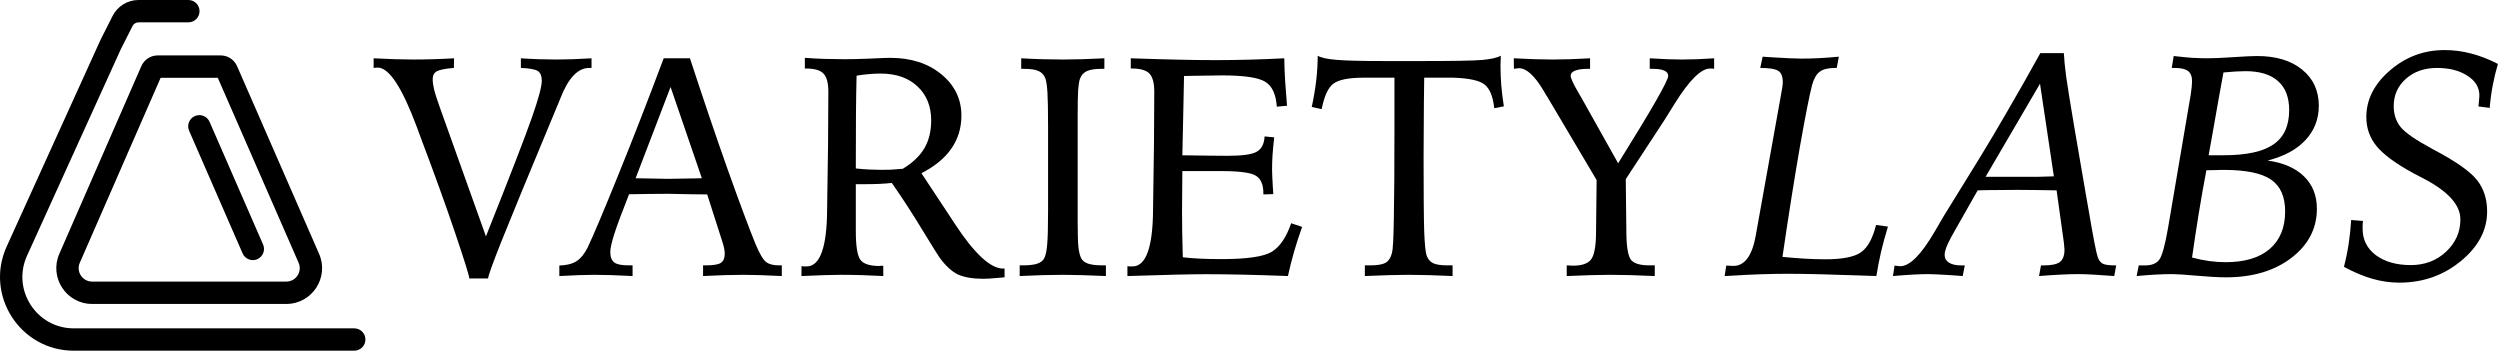
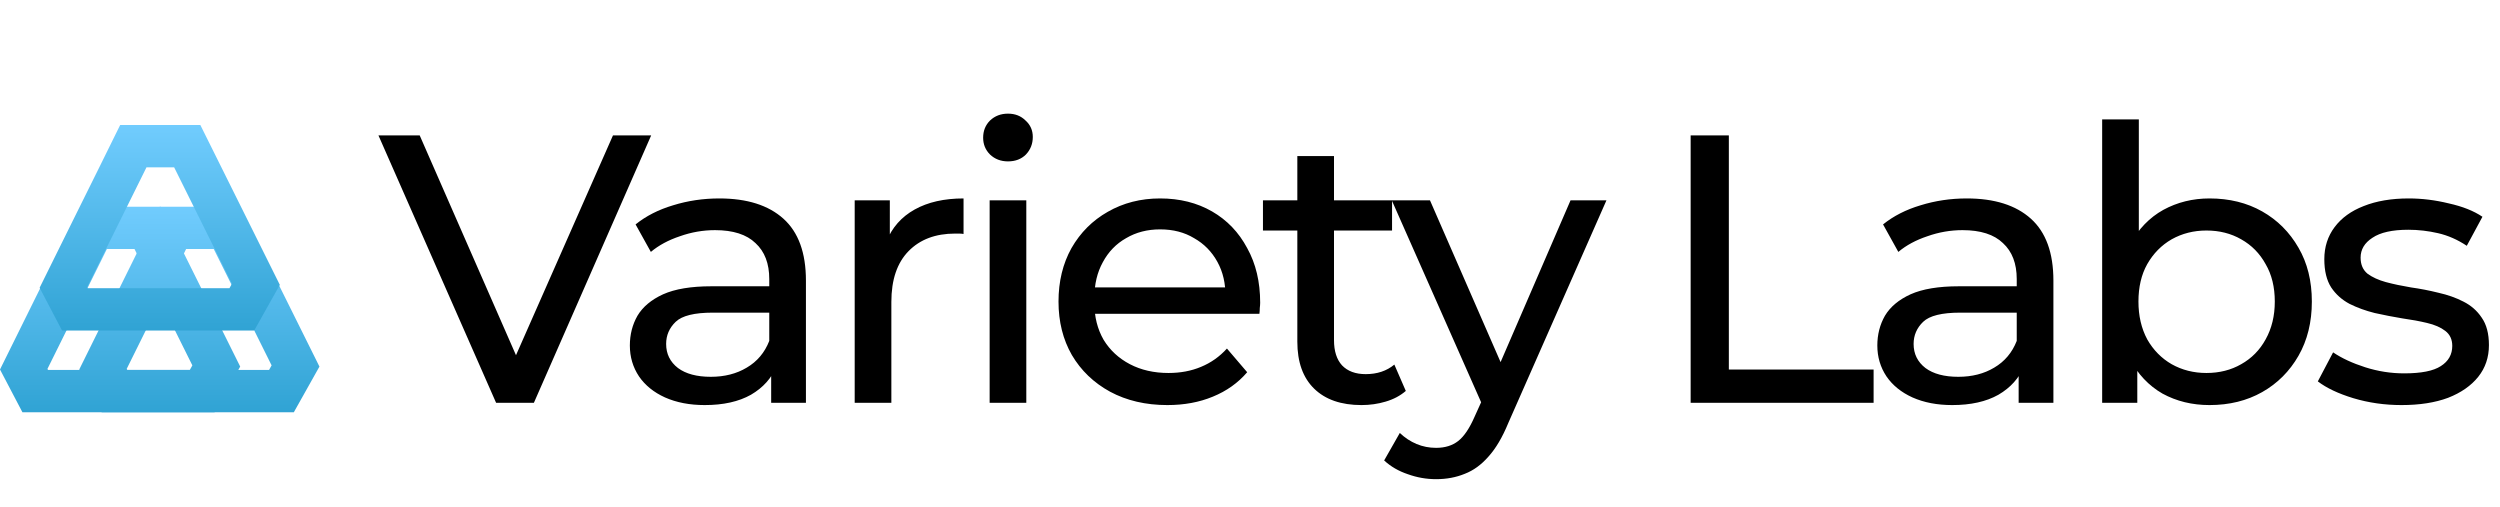
- <svg xmlns="http://www.w3.org/2000/svg" width="360" height="51" viewBox="0 0 360 51" fill="none">
-   <path d="M253.822 8.161C254.038 8.176 254.363 8.199 254.796 8.23C256.992 8.369 258.53 8.439 259.412 8.439C260.293 8.439 261.174 8.416 262.056 8.369C262.937 8.323 263.849 8.253 264.792 8.161L264.491 9.784H264.259C263.269 9.784 262.535 9.962 262.056 10.318C261.576 10.658 261.205 11.3 260.942 12.243C260.587 13.572 259.999 16.549 259.18 21.172C258.376 25.795 257.541 31.068 256.675 36.99C257.757 37.098 258.816 37.183 259.852 37.245C260.888 37.307 261.901 37.338 262.891 37.338C265.334 37.338 267.035 36.998 267.993 36.318C268.952 35.637 269.671 34.331 270.15 32.398L271.866 32.63C271.48 33.882 271.147 35.096 270.869 36.271C270.606 37.431 270.382 38.59 270.197 39.75C266.764 39.626 264.112 39.541 262.241 39.495C260.37 39.449 258.762 39.425 257.417 39.425C256.226 39.425 254.92 39.449 253.497 39.495C252.09 39.541 250.374 39.626 248.348 39.75L248.58 38.243C248.704 38.243 248.851 38.25 249.021 38.266C249.176 38.281 249.377 38.289 249.624 38.289C251.247 38.289 252.322 36.805 252.848 33.836C252.879 33.65 252.902 33.511 252.917 33.418L256.373 14.168C256.512 13.426 256.605 12.9 256.652 12.591C256.698 12.281 256.721 12.026 256.721 11.825C256.721 11.021 256.505 10.48 256.072 10.202C255.639 9.923 254.773 9.784 253.474 9.784L253.822 8.161Z" fill="black" />
-   <path d="M285.922 25.463H289.053C291.001 25.463 292.424 25.463 293.32 25.463C294.217 25.448 295.029 25.424 295.756 25.393L293.761 12.057L285.922 25.463ZM272.817 38.243C273.049 38.273 273.227 38.297 273.351 38.312C273.459 38.328 273.552 38.335 273.629 38.335C275.005 38.335 276.66 36.673 278.593 33.349C279.165 32.375 279.613 31.609 279.938 31.053L285.064 22.749C286.347 20.662 287.723 18.343 289.192 15.791C290.676 13.24 292.215 10.526 293.807 7.65H297.194C297.24 8.578 297.356 9.738 297.542 11.129C297.743 12.521 298.114 14.825 298.655 18.041L300.371 28.038C300.479 28.64 300.626 29.476 300.812 30.542C301.446 34.3 301.871 36.472 302.088 37.06C302.258 37.524 302.505 37.833 302.83 37.987C303.154 38.142 303.788 38.219 304.732 38.219L304.453 39.75C303.294 39.657 302.273 39.588 301.392 39.541C300.526 39.495 299.807 39.472 299.235 39.472C298.554 39.472 297.743 39.495 296.799 39.541C295.856 39.588 294.797 39.657 293.622 39.75L293.9 38.219H294.248C295.392 38.219 296.181 38.057 296.614 37.732C297.062 37.392 297.286 36.797 297.286 35.946C297.286 35.807 297.263 35.544 297.217 35.158C297.201 35.05 297.194 34.965 297.194 34.903L296.15 27.411C295.145 27.396 294.179 27.38 293.251 27.365C292.323 27.349 291.403 27.342 290.491 27.342C289.501 27.342 288.55 27.349 287.638 27.365C286.726 27.365 285.775 27.38 284.785 27.411L281.074 33.952C280.657 34.725 280.378 35.305 280.239 35.691C280.1 36.078 280.031 36.418 280.031 36.712C280.031 37.191 280.239 37.562 280.657 37.825C281.074 38.088 281.662 38.219 282.419 38.219H282.93L282.628 39.75C282.257 39.719 281.739 39.681 281.074 39.634C279.373 39.526 278.237 39.472 277.665 39.472C277.062 39.472 276.335 39.495 275.485 39.541C274.634 39.588 273.668 39.657 272.585 39.75L272.817 38.243Z" fill="black" />
-   <path d="M315.656 37.083C316.506 37.315 317.333 37.485 318.137 37.593C318.941 37.701 319.73 37.755 320.503 37.755C323.24 37.755 325.351 37.122 326.835 35.854C328.319 34.57 329.061 32.769 329.061 30.45C329.061 28.316 328.381 26.785 327.02 25.857C325.66 24.93 323.395 24.466 320.225 24.466C320.178 24.466 320.055 24.466 319.854 24.466C319.096 24.497 318.385 24.512 317.72 24.512C317.333 26.538 316.97 28.594 316.63 30.681C316.29 32.769 315.965 34.903 315.656 37.083ZM326.533 23.12C328.791 23.43 330.538 24.187 331.775 25.393C333.012 26.599 333.631 28.153 333.631 30.055C333.631 32.9 332.409 35.258 329.966 37.129C327.523 39 324.384 39.936 320.549 39.936C319.498 39.936 318.099 39.858 316.351 39.704C314.62 39.549 313.429 39.472 312.78 39.472C312.053 39.472 311.264 39.495 310.414 39.541C309.564 39.588 308.651 39.657 307.677 39.75L307.979 38.219H308.883C309.842 38.219 310.522 37.949 310.924 37.408C311.342 36.851 311.767 35.32 312.2 32.815L315.47 13.588C315.532 13.171 315.578 12.799 315.609 12.475C315.64 12.15 315.656 11.887 315.656 11.686C315.656 11.006 315.462 10.519 315.076 10.225C314.689 9.931 314.048 9.784 313.151 9.784H312.733L313.012 8.068C313.939 8.176 314.813 8.261 315.632 8.323C316.467 8.369 317.21 8.393 317.859 8.393C318.756 8.393 320.001 8.338 321.593 8.23C323.186 8.122 324.33 8.068 325.026 8.068C327.747 8.068 329.904 8.717 331.497 10.016C333.105 11.315 333.909 13.055 333.909 15.235C333.909 17.152 333.267 18.799 331.984 20.175C330.716 21.536 328.899 22.517 326.533 23.12ZM318.045 22.355H320.225C323.487 22.355 325.869 21.837 327.368 20.801C328.884 19.765 329.641 18.118 329.641 15.861C329.641 14.021 329.108 12.629 328.041 11.686C326.974 10.727 325.412 10.248 323.356 10.248C322.969 10.248 322.505 10.264 321.964 10.294C321.423 10.325 320.828 10.372 320.178 10.434C319.838 12.243 319.351 14.964 318.717 18.598C318.423 20.268 318.199 21.52 318.045 22.355Z" fill="black" />
-   <path d="M359.7 9.204C359.406 10.194 359.159 11.214 358.958 12.266C358.757 13.317 358.61 14.407 358.517 15.536L356.894 15.328C356.94 14.956 356.971 14.639 356.986 14.377C357.017 14.114 357.033 13.913 357.033 13.774C357.033 12.583 356.453 11.624 355.293 10.898C354.149 10.155 352.688 9.784 350.91 9.784C349.101 9.784 347.609 10.31 346.433 11.361C345.274 12.397 344.694 13.704 344.694 15.281C344.694 16.456 345.026 17.461 345.691 18.296C346.356 19.116 347.895 20.175 350.307 21.474C353.6 23.206 355.726 24.69 356.685 25.927C357.659 27.148 358.146 28.656 358.146 30.45C358.146 33.14 356.886 35.521 354.366 37.593C351.845 39.665 348.892 40.701 345.506 40.701C344.207 40.701 342.908 40.516 341.609 40.144C340.326 39.773 338.965 39.201 337.527 38.428C337.805 37.361 338.03 36.271 338.2 35.158C338.37 34.029 338.493 32.869 338.571 31.679L340.264 31.818C340.248 32.019 340.233 32.212 340.218 32.398C340.218 32.568 340.218 32.754 340.218 32.955C340.218 34.532 340.859 35.8 342.143 36.758C343.426 37.701 345.096 38.173 347.152 38.173C349.162 38.173 350.856 37.531 352.232 36.248C353.608 34.965 354.296 33.411 354.296 31.586C354.296 29.514 352.533 27.558 349.008 25.718C348.343 25.378 347.84 25.115 347.5 24.93C344.98 23.553 343.225 22.262 342.235 21.056C341.246 19.85 340.751 18.451 340.751 16.858C340.751 14.338 341.88 12.104 344.137 10.155C346.41 8.192 349.031 7.21 352 7.21C353.314 7.21 354.582 7.372 355.804 7.697C357.041 8.006 358.339 8.509 359.7 9.204Z" fill="black" />
-   <path d="M53.803 8.395C54.902 8.454 55.942 8.498 56.923 8.527C57.904 8.556 58.769 8.571 59.516 8.571C60.453 8.571 61.406 8.556 62.372 8.527C63.354 8.498 64.357 8.454 65.382 8.395L65.361 9.779C64.13 9.882 63.31 10.043 62.9 10.263C62.504 10.482 62.306 10.863 62.306 11.405C62.306 11.816 62.38 12.335 62.526 12.965C62.687 13.581 62.965 14.438 63.361 15.536L69.975 34.037C73.505 25.175 75.724 19.433 76.633 16.811C77.555 14.174 78.017 12.445 78.017 11.625C78.017 10.951 77.834 10.49 77.468 10.241C77.116 9.992 76.296 9.838 75.007 9.779V8.395C75.885 8.454 76.75 8.498 77.599 8.527C78.464 8.556 79.306 8.571 80.126 8.571C80.829 8.571 81.613 8.556 82.477 8.527C83.342 8.498 84.243 8.454 85.18 8.395V9.779H84.85C83.239 9.779 81.869 11.2 80.742 14.042C80.493 14.687 80.287 15.185 80.126 15.536C75.995 25.453 73.337 31.906 72.15 34.894C70.964 37.883 70.341 39.618 70.282 40.102H67.58C67.58 39.75 66.899 37.56 65.536 33.532C64.174 29.503 62.526 24.941 60.593 19.843C60.461 19.477 60.27 18.957 60.021 18.283C57.897 12.585 56.022 9.735 54.396 9.735C54.25 9.735 54.133 9.743 54.045 9.757C53.971 9.757 53.891 9.765 53.803 9.779V8.395Z" fill="black" />
-   <path d="M96.562 12.526L91.53 25.666C91.808 25.666 92.211 25.673 92.739 25.688C94.394 25.732 95.522 25.753 96.122 25.753C96.855 25.753 98.18 25.732 100.099 25.688C100.524 25.673 100.847 25.666 101.066 25.666L96.562 12.526ZM95.573 8.395H99.352C101.257 14.21 103.058 19.521 104.758 24.325C106.472 29.13 107.819 32.741 108.801 35.158C109.387 36.55 109.892 37.406 110.317 37.729C110.742 38.051 111.35 38.212 112.141 38.212H112.58V39.75C111.437 39.692 110.39 39.648 109.438 39.618C108.5 39.589 107.709 39.574 107.065 39.574C106.245 39.574 105.344 39.589 104.362 39.618C103.381 39.648 102.341 39.692 101.242 39.75V38.212H101.66C102.7 38.212 103.41 38.095 103.791 37.861C104.172 37.611 104.362 37.165 104.362 36.52C104.362 36.286 104.333 36.029 104.274 35.751C104.216 35.458 104.12 35.114 103.989 34.718L101.835 27.995C101.279 27.995 100.517 27.987 99.55 27.973C97.792 27.929 96.664 27.907 96.166 27.907C95.17 27.907 94.225 27.914 93.332 27.929C92.453 27.929 91.537 27.944 90.585 27.973C89.545 30.595 88.835 32.507 88.454 33.708C88.073 34.909 87.883 35.766 87.883 36.279C87.883 36.996 88.073 37.502 88.454 37.795C88.835 38.073 89.516 38.212 90.497 38.212H91.091V39.75C90.021 39.692 89.018 39.648 88.08 39.618C87.157 39.589 86.33 39.574 85.597 39.574C85.011 39.574 84.279 39.589 83.4 39.618C82.521 39.648 81.569 39.692 80.544 39.75V38.234C81.584 38.205 82.404 38 83.005 37.619C83.62 37.223 84.155 36.571 84.609 35.663C85.429 33.949 86.879 30.522 88.959 25.38C91.054 20.224 93.259 14.562 95.573 8.395Z" fill="black" />
-   <path d="M123.237 24.259C123.94 24.333 124.599 24.384 125.214 24.413C125.844 24.442 126.401 24.457 126.884 24.457C127.294 24.457 127.763 24.45 128.29 24.435C128.818 24.406 129.389 24.362 130.004 24.303C131.411 23.454 132.443 22.472 133.103 21.359C133.762 20.231 134.091 18.891 134.091 17.338C134.091 15.302 133.432 13.668 132.114 12.438C130.795 11.208 129.023 10.592 126.796 10.592C126.196 10.592 125.61 10.622 125.039 10.68C124.467 10.724 123.903 10.797 123.347 10.9C123.303 12.716 123.273 14.584 123.259 16.503C123.244 18.422 123.237 21.007 123.237 24.259ZM115.414 38.322C115.517 38.337 115.612 38.351 115.7 38.366C115.803 38.366 115.949 38.366 116.14 38.366C118.088 38.366 119.077 35.627 119.106 30.148C119.121 28.771 119.135 27.694 119.15 26.918L119.238 20.919C119.252 19.63 119.26 18.378 119.26 17.162C119.274 15.946 119.282 14.628 119.282 13.207C119.282 11.947 119.047 11.076 118.579 10.592C118.11 10.109 117.275 9.867 116.074 9.867H115.898V8.329C116.879 8.402 117.846 8.454 118.798 8.483C119.765 8.512 120.703 8.527 121.611 8.527C122.592 8.527 123.808 8.498 125.258 8.439C126.723 8.366 127.697 8.329 128.181 8.329C131.184 8.329 133.645 9.12 135.563 10.702C137.482 12.284 138.442 14.269 138.442 16.657C138.442 18.429 137.958 20.011 136.992 21.403C136.04 22.78 134.604 23.959 132.685 24.941L136.794 31.159C136.94 31.393 137.16 31.73 137.453 32.17C140.295 36.505 142.624 38.673 144.44 38.673H144.66V39.926C144.455 39.941 144.147 39.97 143.737 40.014C142.785 40.102 142.089 40.146 141.65 40.146C140.097 40.146 138.867 39.941 137.958 39.53C137.065 39.106 136.179 38.293 135.3 37.091C135.153 36.901 134.34 35.597 132.861 33.18C131.396 30.763 129.916 28.485 128.422 26.347C127.866 26.405 127.272 26.449 126.643 26.479C126.013 26.508 125.317 26.523 124.555 26.523H123.237V33.268C123.237 35.465 123.464 36.857 123.918 37.443C124.372 38.014 125.273 38.3 126.621 38.3C126.665 38.3 126.723 38.293 126.796 38.278C126.87 38.263 126.928 38.256 126.972 38.256C127.031 38.256 127.075 38.263 127.104 38.278C127.148 38.293 127.177 38.3 127.192 38.3V39.75C126.152 39.692 125.119 39.648 124.094 39.618C123.068 39.589 122.05 39.574 121.039 39.574C120.497 39.574 119.736 39.589 118.754 39.618C117.773 39.648 116.66 39.692 115.414 39.75V38.322Z" fill="black" />
-   <path d="M147.055 8.395C148.081 8.454 149.099 8.498 150.109 8.527C151.12 8.556 152.109 8.571 153.076 8.571C153.896 8.571 154.812 8.556 155.822 8.527C156.833 8.498 157.902 8.454 159.03 8.395V9.911H158.657C157.705 9.911 156.987 10.021 156.503 10.241C156.035 10.46 155.705 10.827 155.515 11.339C155.398 11.676 155.31 12.226 155.251 12.987C155.207 13.734 155.185 14.958 155.185 16.657V31.972C155.185 33.7 155.222 34.916 155.295 35.619C155.383 36.322 155.515 36.842 155.69 37.179C155.881 37.545 156.218 37.809 156.701 37.97C157.199 38.132 157.895 38.212 158.789 38.212H159.25V39.75C157.99 39.692 156.826 39.648 155.756 39.618C154.687 39.589 153.794 39.574 153.076 39.574C152.226 39.574 151.267 39.589 150.197 39.618C149.128 39.648 148.007 39.692 146.835 39.75V38.212H147.275C148.183 38.212 148.879 38.132 149.362 37.97C149.846 37.809 150.183 37.545 150.373 37.179C150.578 36.784 150.717 36.139 150.791 35.246C150.878 34.337 150.922 32.704 150.922 30.346V18.283C150.922 15.983 150.893 14.35 150.835 13.383C150.776 12.401 150.681 11.72 150.549 11.339C150.373 10.827 150.051 10.46 149.582 10.241C149.128 10.021 148.418 9.911 147.451 9.911H147.055V8.395Z" fill="black" />
-   <path d="M162.832 8.395C165.395 8.483 167.688 8.549 169.709 8.593C171.731 8.637 173.474 8.659 174.939 8.659C176.565 8.659 178.205 8.637 179.861 8.593C181.53 8.549 183.222 8.483 184.936 8.395C184.951 9.494 184.995 10.622 185.068 11.779C185.141 12.921 185.229 14.071 185.332 15.229L183.86 15.36C183.742 13.603 183.2 12.416 182.234 11.801C181.267 11.171 179.179 10.856 175.971 10.856C175.151 10.856 173.65 10.878 171.467 10.922C171.027 10.937 170.705 10.944 170.5 10.944C170.471 12.702 170.427 14.855 170.368 17.404C170.31 19.953 170.273 21.608 170.258 22.37H170.94C171.804 22.37 172.88 22.384 174.17 22.414C175.473 22.428 176.345 22.436 176.784 22.436C178.908 22.436 180.307 22.238 180.981 21.842C181.67 21.447 182.043 20.714 182.102 19.645L183.486 19.777C183.383 20.685 183.303 21.527 183.244 22.304C183.2 23.08 183.178 23.798 183.178 24.457C183.178 24.838 183.215 25.658 183.288 26.918C183.318 27.372 183.34 27.716 183.354 27.951L181.926 27.995V27.819C181.926 26.574 181.56 25.732 180.827 25.292C180.11 24.853 178.418 24.633 175.752 24.633H170.258C170.258 25.351 170.251 26.347 170.236 27.621C170.222 28.881 170.214 29.789 170.214 30.346C170.214 31.313 170.222 32.323 170.236 33.378C170.251 34.418 170.28 35.641 170.324 37.047C171.057 37.135 171.884 37.201 172.807 37.245C173.745 37.289 174.77 37.311 175.883 37.311C179.56 37.311 181.977 36.96 183.134 36.257C184.306 35.539 185.236 34.169 185.925 32.148L187.507 32.675C187.068 33.891 186.679 35.085 186.342 36.257C186.006 37.428 185.713 38.593 185.464 39.75C183.164 39.662 181.025 39.596 179.048 39.552C177.07 39.508 175.283 39.486 173.686 39.486C171.504 39.486 167.988 39.567 163.139 39.728L162.348 39.75V38.322C162.451 38.337 162.546 38.351 162.634 38.366C162.736 38.366 162.883 38.366 163.073 38.366C165.022 38.366 166.01 35.627 166.04 30.148C166.054 28.771 166.069 27.694 166.084 26.918L166.171 20.919C166.186 19.63 166.193 18.378 166.193 17.162C166.208 15.946 166.215 14.628 166.215 13.207C166.215 11.947 165.981 11.076 165.512 10.592C165.044 10.109 164.209 9.867 163.007 9.867H162.832V8.395Z" fill="black" />
-   <path d="M196.538 38.212H197.307C198.347 38.212 199.087 38.087 199.526 37.839C199.966 37.575 200.273 37.099 200.449 36.41C200.581 35.956 200.669 34.308 200.713 31.466C200.771 28.625 200.801 24.201 200.801 18.195V11.186H196.362C194.209 11.186 192.751 11.479 191.989 12.065C191.242 12.636 190.686 13.852 190.32 15.712L188.891 15.404C189.17 14.13 189.382 12.877 189.529 11.647C189.675 10.416 189.748 9.208 189.748 8.022C190.188 8.3 191.074 8.498 192.407 8.615C193.755 8.732 196.106 8.791 199.46 8.791H204.822C209.275 8.791 212.138 8.739 213.413 8.637C214.702 8.52 215.603 8.314 216.116 8.022C216.116 8.168 216.108 8.402 216.094 8.725C216.079 9.032 216.072 9.267 216.072 9.428C216.072 10.351 216.108 11.303 216.181 12.284C216.269 13.266 216.394 14.276 216.555 15.316L215.171 15.58C214.995 13.925 214.541 12.797 213.808 12.196C213.091 11.596 211.567 11.259 209.238 11.186H205.085C205.071 12.021 205.056 13.2 205.041 14.723C205.012 18.722 204.997 21.41 204.997 22.787C204.997 27.987 205.027 31.51 205.085 33.356C205.158 35.202 205.276 36.352 205.437 36.806C205.627 37.333 205.942 37.699 206.382 37.904C206.821 38.109 207.495 38.212 208.403 38.212H209.172V39.75C207.956 39.692 206.806 39.648 205.722 39.618C204.653 39.589 203.694 39.574 202.844 39.574C202.097 39.574 201.174 39.589 200.075 39.618C198.991 39.648 197.812 39.692 196.538 39.75V38.212Z" fill="black" />
-   <path d="M217.983 8.395C219.067 8.454 220.085 8.498 221.037 8.527C221.99 8.556 222.832 8.571 223.564 8.571C224.355 8.571 225.205 8.556 226.113 8.527C227.021 8.498 227.973 8.454 228.97 8.395V9.911H228.662C227.856 9.911 227.241 9.999 226.816 10.175C226.391 10.336 226.179 10.578 226.179 10.9C226.179 11.252 226.538 12.043 227.256 13.273C227.446 13.595 227.6 13.859 227.717 14.064L233.013 23.512C235.415 19.66 237.217 16.686 238.418 14.591C239.619 12.497 240.22 11.281 240.22 10.944C240.22 10.592 240.037 10.336 239.67 10.175C239.319 9.999 238.74 9.911 237.934 9.911H237.561V8.395C238.44 8.454 239.275 8.498 240.066 8.527C240.857 8.556 241.553 8.571 242.153 8.571C242.9 8.571 243.662 8.556 244.438 8.527C245.215 8.498 246.013 8.454 246.833 8.395V9.911C246.804 9.897 246.767 9.889 246.724 9.889C246.68 9.875 246.614 9.867 246.526 9.867H246.262C244.958 9.867 243.267 11.537 241.186 14.877C240.542 15.917 240.029 16.737 239.648 17.338L234.111 25.797L234.199 33.642C234.228 35.678 234.463 36.952 234.902 37.465C235.342 37.963 236.213 38.212 237.517 38.212H238.286V39.75C237.07 39.692 235.913 39.648 234.814 39.618C233.73 39.589 232.756 39.574 231.892 39.574C231.16 39.574 230.244 39.589 229.145 39.618C228.061 39.648 226.882 39.692 225.608 39.75V38.212C225.71 38.212 225.864 38.219 226.069 38.234C226.274 38.249 226.421 38.256 226.509 38.256C227.783 38.256 228.647 37.963 229.101 37.377C229.556 36.791 229.797 35.575 229.827 33.73L229.914 25.929L222.817 13.954C222.685 13.764 222.517 13.485 222.312 13.119C221.008 10.922 219.822 9.823 218.752 9.823C218.679 9.823 218.584 9.831 218.467 9.845C218.364 9.86 218.21 9.882 218.005 9.911L217.983 8.395Z" fill="black" />
-   <path fill-rule="evenodd" clip-rule="evenodd" d="M16.214 2.296C16.925 0.888 18.369 0 19.947 0H27.126C28.014 0 28.734 0.72 28.734 1.608C28.734 2.497 28.014 3.217 27.126 3.217H19.947C19.582 3.217 19.249 3.421 19.085 3.746L17.392 7.098L3.891 36.827C1.667 41.725 5.248 47.284 10.628 47.284H51.011C51.9 47.284 52.62 48.004 52.62 48.892C52.62 49.78 51.9 50.5 51.011 50.5H10.628C2.909 50.5 -2.229 42.525 0.962 35.497L14.49 5.708L16.214 2.296Z" fill="black" />
-   <path fill-rule="evenodd" clip-rule="evenodd" d="M13.259 40.547H41.231C42.623 40.547 43.558 39.118 43 37.841L31.358 11.2H23.132L11.49 37.841C10.932 39.118 11.867 40.547 13.259 40.547ZM22.711 7.98C21.689 7.98 20.763 8.586 20.353 9.524L8.542 36.551C7.055 39.955 9.547 43.767 13.259 43.767H41.231C44.944 43.767 47.436 39.955 45.948 36.551L34.137 9.524C33.728 8.586 32.802 7.98 31.779 7.98H22.711Z" fill="black" />
-   <path fill-rule="evenodd" clip-rule="evenodd" d="M28.062 16.711C28.876 16.357 29.823 16.728 30.177 17.542L37.883 35.208C38.238 36.022 37.866 36.969 37.053 37.324C36.239 37.678 35.292 37.307 34.937 36.493L27.232 18.827C26.877 18.013 27.249 17.066 28.062 16.711Z" fill="black" />
+ <svg xmlns="http://www.w3.org/2000/svg" width="720" height="146" viewBox="0 0 720 146" fill="none">
+   <path d="M142.874 116L108.994 39H120.874L152.004 110.06H145.184L176.534 39H187.534L153.764 116H142.874ZM222.098 116V103.68L221.548 101.37V80.36C221.548 75.887 220.228 72.44 217.588 70.02C215.022 67.527 211.135 66.28 205.928 66.28C202.482 66.28 199.108 66.867 195.808 68.04C192.508 69.14 189.722 70.643 187.448 72.55L183.048 64.63C186.055 62.21 189.648 60.377 193.828 59.13C198.082 57.81 202.518 57.15 207.138 57.15C215.132 57.15 221.292 59.093 225.618 62.98C229.945 66.867 232.108 72.807 232.108 80.8V116H222.098ZM202.958 116.66C198.632 116.66 194.818 115.927 191.518 114.46C188.292 112.993 185.798 110.977 184.038 108.41C182.278 105.77 181.398 102.8 181.398 99.5C181.398 96.347 182.132 93.487 183.598 90.92C185.138 88.353 187.595 86.3 190.968 84.76C194.415 83.22 199.035 82.45 204.828 82.45H223.308V90.04H205.268C199.988 90.04 196.432 90.92 194.598 92.68C192.765 94.44 191.848 96.567 191.848 99.06C191.848 101.92 192.985 104.23 195.258 105.99C197.532 107.677 200.685 108.52 204.718 108.52C208.678 108.52 212.125 107.64 215.058 105.88C218.065 104.12 220.228 101.553 221.548 98.18L223.638 105.44C222.245 108.887 219.788 111.637 216.268 113.69C212.748 115.67 208.312 116.66 202.958 116.66ZM246.151 116V57.7H256.271V73.54L255.281 69.58C256.894 65.547 259.607 62.467 263.421 60.34C267.234 58.213 271.927 57.15 277.501 57.15V67.38C277.061 67.307 276.621 67.27 276.181 67.27C275.814 67.27 275.447 67.27 275.081 67.27C269.434 67.27 264.961 68.957 261.661 72.33C258.361 75.703 256.711 80.58 256.711 86.96V116H246.151ZM285.016 116V57.7H295.576V116H285.016ZM290.296 46.48C288.243 46.48 286.519 45.82 285.126 44.5C283.806 43.18 283.146 41.567 283.146 39.66C283.146 37.68 283.806 36.03 285.126 34.71C286.519 33.39 288.243 32.73 290.296 32.73C292.349 32.73 294.036 33.39 295.356 34.71C296.749 35.957 297.446 37.533 297.446 39.44C297.446 41.42 296.786 43.107 295.466 44.5C294.146 45.82 292.423 46.48 290.296 46.48ZM336.199 116.66C329.965 116.66 324.465 115.377 319.699 112.81C315.005 110.243 311.339 106.723 308.699 102.25C306.132 97.777 304.849 92.643 304.849 86.85C304.849 81.057 306.095 75.923 308.589 71.45C311.155 66.977 314.639 63.493 319.039 61C323.512 58.433 328.535 57.15 334.109 57.15C339.755 57.15 344.742 58.397 349.069 60.89C353.395 63.383 356.769 66.903 359.189 71.45C361.682 75.923 362.929 81.167 362.929 87.18C362.929 87.62 362.892 88.133 362.819 88.72C362.819 89.307 362.782 89.857 362.709 90.37H313.099V82.78H357.209L352.919 85.42C352.992 81.68 352.222 78.343 350.609 75.41C348.995 72.477 346.759 70.203 343.899 68.59C341.112 66.903 337.849 66.06 334.109 66.06C330.442 66.06 327.179 66.903 324.319 68.59C321.459 70.203 319.222 72.513 317.609 75.52C315.995 78.453 315.189 81.827 315.189 85.64V87.4C315.189 91.287 316.069 94.77 317.829 97.85C319.662 100.857 322.192 103.203 325.419 104.89C328.645 106.577 332.349 107.42 336.529 107.42C339.975 107.42 343.092 106.833 345.879 105.66C348.739 104.487 351.232 102.727 353.359 100.38L359.189 107.2C356.549 110.28 353.249 112.627 349.289 114.24C345.402 115.853 341.039 116.66 336.199 116.66ZM392.112 116.66C386.245 116.66 381.699 115.083 378.472 111.93C375.245 108.777 373.632 104.267 373.632 98.4V44.94H384.192V97.96C384.192 101.113 384.962 103.533 386.502 105.22C388.115 106.907 390.389 107.75 393.322 107.75C396.622 107.75 399.372 106.833 401.572 105L404.872 112.59C403.259 113.983 401.315 115.01 399.042 115.67C396.842 116.33 394.532 116.66 392.112 116.66ZM363.732 66.39V57.7H400.912V66.39H363.732ZM413.595 138C410.808 138 408.095 137.523 405.455 136.57C402.815 135.69 400.541 134.37 398.635 132.61L403.145 124.69C404.611 126.083 406.225 127.147 407.985 127.88C409.745 128.613 411.615 128.98 413.595 128.98C416.161 128.98 418.288 128.32 419.975 127C421.661 125.68 423.238 123.333 424.705 119.96L428.335 111.93L429.435 110.61L452.315 57.7H462.655L434.385 121.83C432.698 125.937 430.791 129.163 428.665 131.51C426.611 133.857 424.338 135.507 421.845 136.46C419.351 137.487 416.601 138 413.595 138ZM427.455 117.87L400.835 57.7H411.835L434.495 109.62L427.455 117.87Z" fill="black" />
+   <path d="M486.907 116V39H497.907V106.43H539.597V116H486.907ZM581.37 116V103.68L580.82 101.37V80.36C580.82 75.887 579.5 72.44 576.86 70.02C574.293 67.527 570.407 66.28 565.2 66.28C561.753 66.28 558.38 66.867 555.08 68.04C551.78 69.14 548.993 70.643 546.72 72.55L542.32 64.63C545.327 62.21 548.92 60.377 553.1 59.13C557.353 57.81 561.79 57.15 566.41 57.15C574.403 57.15 580.563 59.093 584.89 62.98C589.217 66.867 591.38 72.807 591.38 80.8V116H581.37ZM562.23 116.66C557.903 116.66 554.09 115.927 550.79 114.46C547.563 112.993 545.07 110.977 543.31 108.41C541.55 105.77 540.67 102.8 540.67 99.5C540.67 96.347 541.403 93.487 542.87 90.92C544.41 88.353 546.867 86.3 550.24 84.76C553.687 83.22 558.307 82.45 564.1 82.45H582.58V90.04H564.54C559.26 90.04 555.703 90.92 553.87 92.68C552.037 94.44 551.12 96.567 551.12 99.06C551.12 101.92 552.257 104.23 554.53 105.99C556.803 107.677 559.957 108.52 563.99 108.52C567.95 108.52 571.397 107.64 574.33 105.88C577.337 104.12 579.5 101.553 580.82 98.18L582.91 105.44C581.517 108.887 579.06 111.637 575.54 113.69C572.02 115.67 567.583 116.66 562.23 116.66ZM636.332 116.66C631.345 116.66 626.835 115.56 622.802 113.36C618.842 111.087 615.689 107.75 613.342 103.35C611.069 98.95 609.932 93.45 609.932 86.85C609.932 80.25 611.105 74.75 613.452 70.35C615.872 65.95 619.062 62.65 623.022 60.45C627.055 58.25 631.492 57.15 636.332 57.15C642.052 57.15 647.112 58.397 651.512 60.89C655.912 63.383 659.395 66.867 661.962 71.34C664.529 75.74 665.812 80.91 665.812 86.85C665.812 92.79 664.529 97.997 661.962 102.47C659.395 106.943 655.912 110.427 651.512 112.92C647.112 115.413 642.052 116.66 636.332 116.66ZM605.422 116V34.38H615.982V73.21L614.882 86.74L615.542 100.27V116H605.422ZM635.452 107.42C639.192 107.42 642.529 106.577 645.462 104.89C648.469 103.203 650.815 100.82 652.502 97.74C654.262 94.587 655.142 90.957 655.142 86.85C655.142 82.67 654.262 79.077 652.502 76.07C650.815 72.99 648.469 70.607 645.462 68.92C642.529 67.233 639.192 66.39 635.452 66.39C631.785 66.39 628.449 67.233 625.442 68.92C622.509 70.607 620.162 72.99 618.402 76.07C616.715 79.077 615.872 82.67 615.872 86.85C615.872 90.957 616.715 94.587 618.402 97.74C620.162 100.82 622.509 103.203 625.442 104.89C628.449 106.577 631.785 107.42 635.452 107.42ZM691.623 116.66C686.783 116.66 682.163 116 677.763 114.68C673.436 113.36 670.026 111.747 667.533 109.84L671.933 101.48C674.426 103.167 677.506 104.597 681.173 105.77C684.839 106.943 688.579 107.53 692.393 107.53C697.306 107.53 700.826 106.833 702.953 105.44C705.153 104.047 706.253 102.103 706.253 99.61C706.253 97.777 705.593 96.347 704.273 95.32C702.953 94.293 701.193 93.523 698.993 93.01C696.866 92.497 694.483 92.057 691.843 91.69C689.203 91.25 686.563 90.737 683.923 90.15C681.283 89.49 678.863 88.61 676.663 87.51C674.463 86.337 672.703 84.76 671.383 82.78C670.063 80.727 669.403 78.013 669.403 74.64C669.403 71.12 670.393 68.04 672.373 65.4C674.353 62.76 677.139 60.743 680.733 59.35C684.399 57.883 688.726 57.15 693.713 57.15C697.526 57.15 701.376 57.627 705.263 58.58C709.223 59.46 712.449 60.743 714.943 62.43L710.433 70.79C707.793 69.03 705.043 67.82 702.183 67.16C699.323 66.5 696.463 66.17 693.603 66.17C688.983 66.17 685.536 66.94 683.263 68.48C680.989 69.947 679.853 71.853 679.853 74.2C679.853 76.18 680.513 77.72 681.833 78.82C683.226 79.847 684.986 80.653 687.113 81.24C689.313 81.827 691.733 82.34 694.373 82.78C697.013 83.147 699.653 83.66 702.293 84.32C704.933 84.907 707.316 85.75 709.443 86.85C711.643 87.95 713.403 89.49 714.723 91.47C716.116 93.45 716.813 96.09 716.813 99.39C716.813 102.91 715.786 105.953 713.733 108.52C711.679 111.087 708.783 113.103 705.043 114.57C701.303 115.963 696.829 116.66 691.623 116.66Z" fill="black" />
+   <path fill-rule="evenodd" clip-rule="evenodd" d="M30.779 71.719C27.951 77.448 24.905 83.585 21.959 89.517C21.727 89.984 21.496 90.45 21.266 90.914C18.541 96.401 15.926 101.667 13.666 106.241L13.825 106.546H54.664L55.401 105.232L38.739 71.719H30.779ZM46.288 59.536L23.197 59.536C19.344 67.39 14.716 76.711 10.347 85.508C6.444 93.368 2.749 100.81 0 106.413L6.457 118.729H61.799L69.178 105.576L46.288 59.536Z" fill="url(#paint0_linear_201_105)" />
+   <path fill-rule="evenodd" clip-rule="evenodd" d="M53.602 71.719C50.773 77.448 47.727 83.585 44.781 89.517C44.55 89.984 44.318 90.45 44.088 90.914C41.363 96.401 38.749 101.667 36.488 106.241L36.648 106.546H77.487L78.224 105.232L61.562 71.719H53.602ZM69.11 59.536L46.02 59.536C42.166 67.39 37.538 76.711 33.17 85.508C29.267 93.368 25.571 100.81 22.822 106.413L29.279 118.729H84.621L92 105.576L69.11 59.536Z" fill="url(#paint1_linear_201_105)" />
+   <path fill-rule="evenodd" clip-rule="evenodd" d="M42.191 48.183C39.362 53.913 36.316 60.049 33.37 65.982C33.139 66.448 32.907 66.914 32.677 67.377C29.952 72.865 27.337 78.131 25.077 82.706L25.237 83.01H66.076L66.812 81.697L50.151 48.183L42.191 48.183ZM57.699 36L34.608 36C30.755 43.854 26.127 53.175 21.759 61.972C17.855 69.833 14.16 77.275 11.411 82.878L17.868 95.194H73.21L80.589 82.04L57.699 36Z" fill="url(#paint2_linear_201_105)" />
+   <defs>
+     <linearGradient id="paint0_linear_201_105" x1="34.589" y1="59.536" x2="34.589" y2="118.729" gradientUnits="userSpaceOnUse">
+       <stop stop-color="#71CCFE" />
+       <stop offset="1" stop-color="#30A3D4" />
+     </linearGradient>
+     <linearGradient id="paint1_linear_201_105" x1="57.411" y1="59.536" x2="57.411" y2="118.729" gradientUnits="userSpaceOnUse">
+       <stop stop-color="#71CCFE" />
+       <stop offset="1" stop-color="#30A3D4" />
+     </linearGradient>
+     <linearGradient id="paint2_linear_201_105" x1="46" y1="36" x2="46" y2="95.194" gradientUnits="userSpaceOnUse">
+       <stop stop-color="#71CCFE" />
+       <stop offset="1" stop-color="#30A3D4" />
+     </linearGradient>
+   </defs>
</svg>
